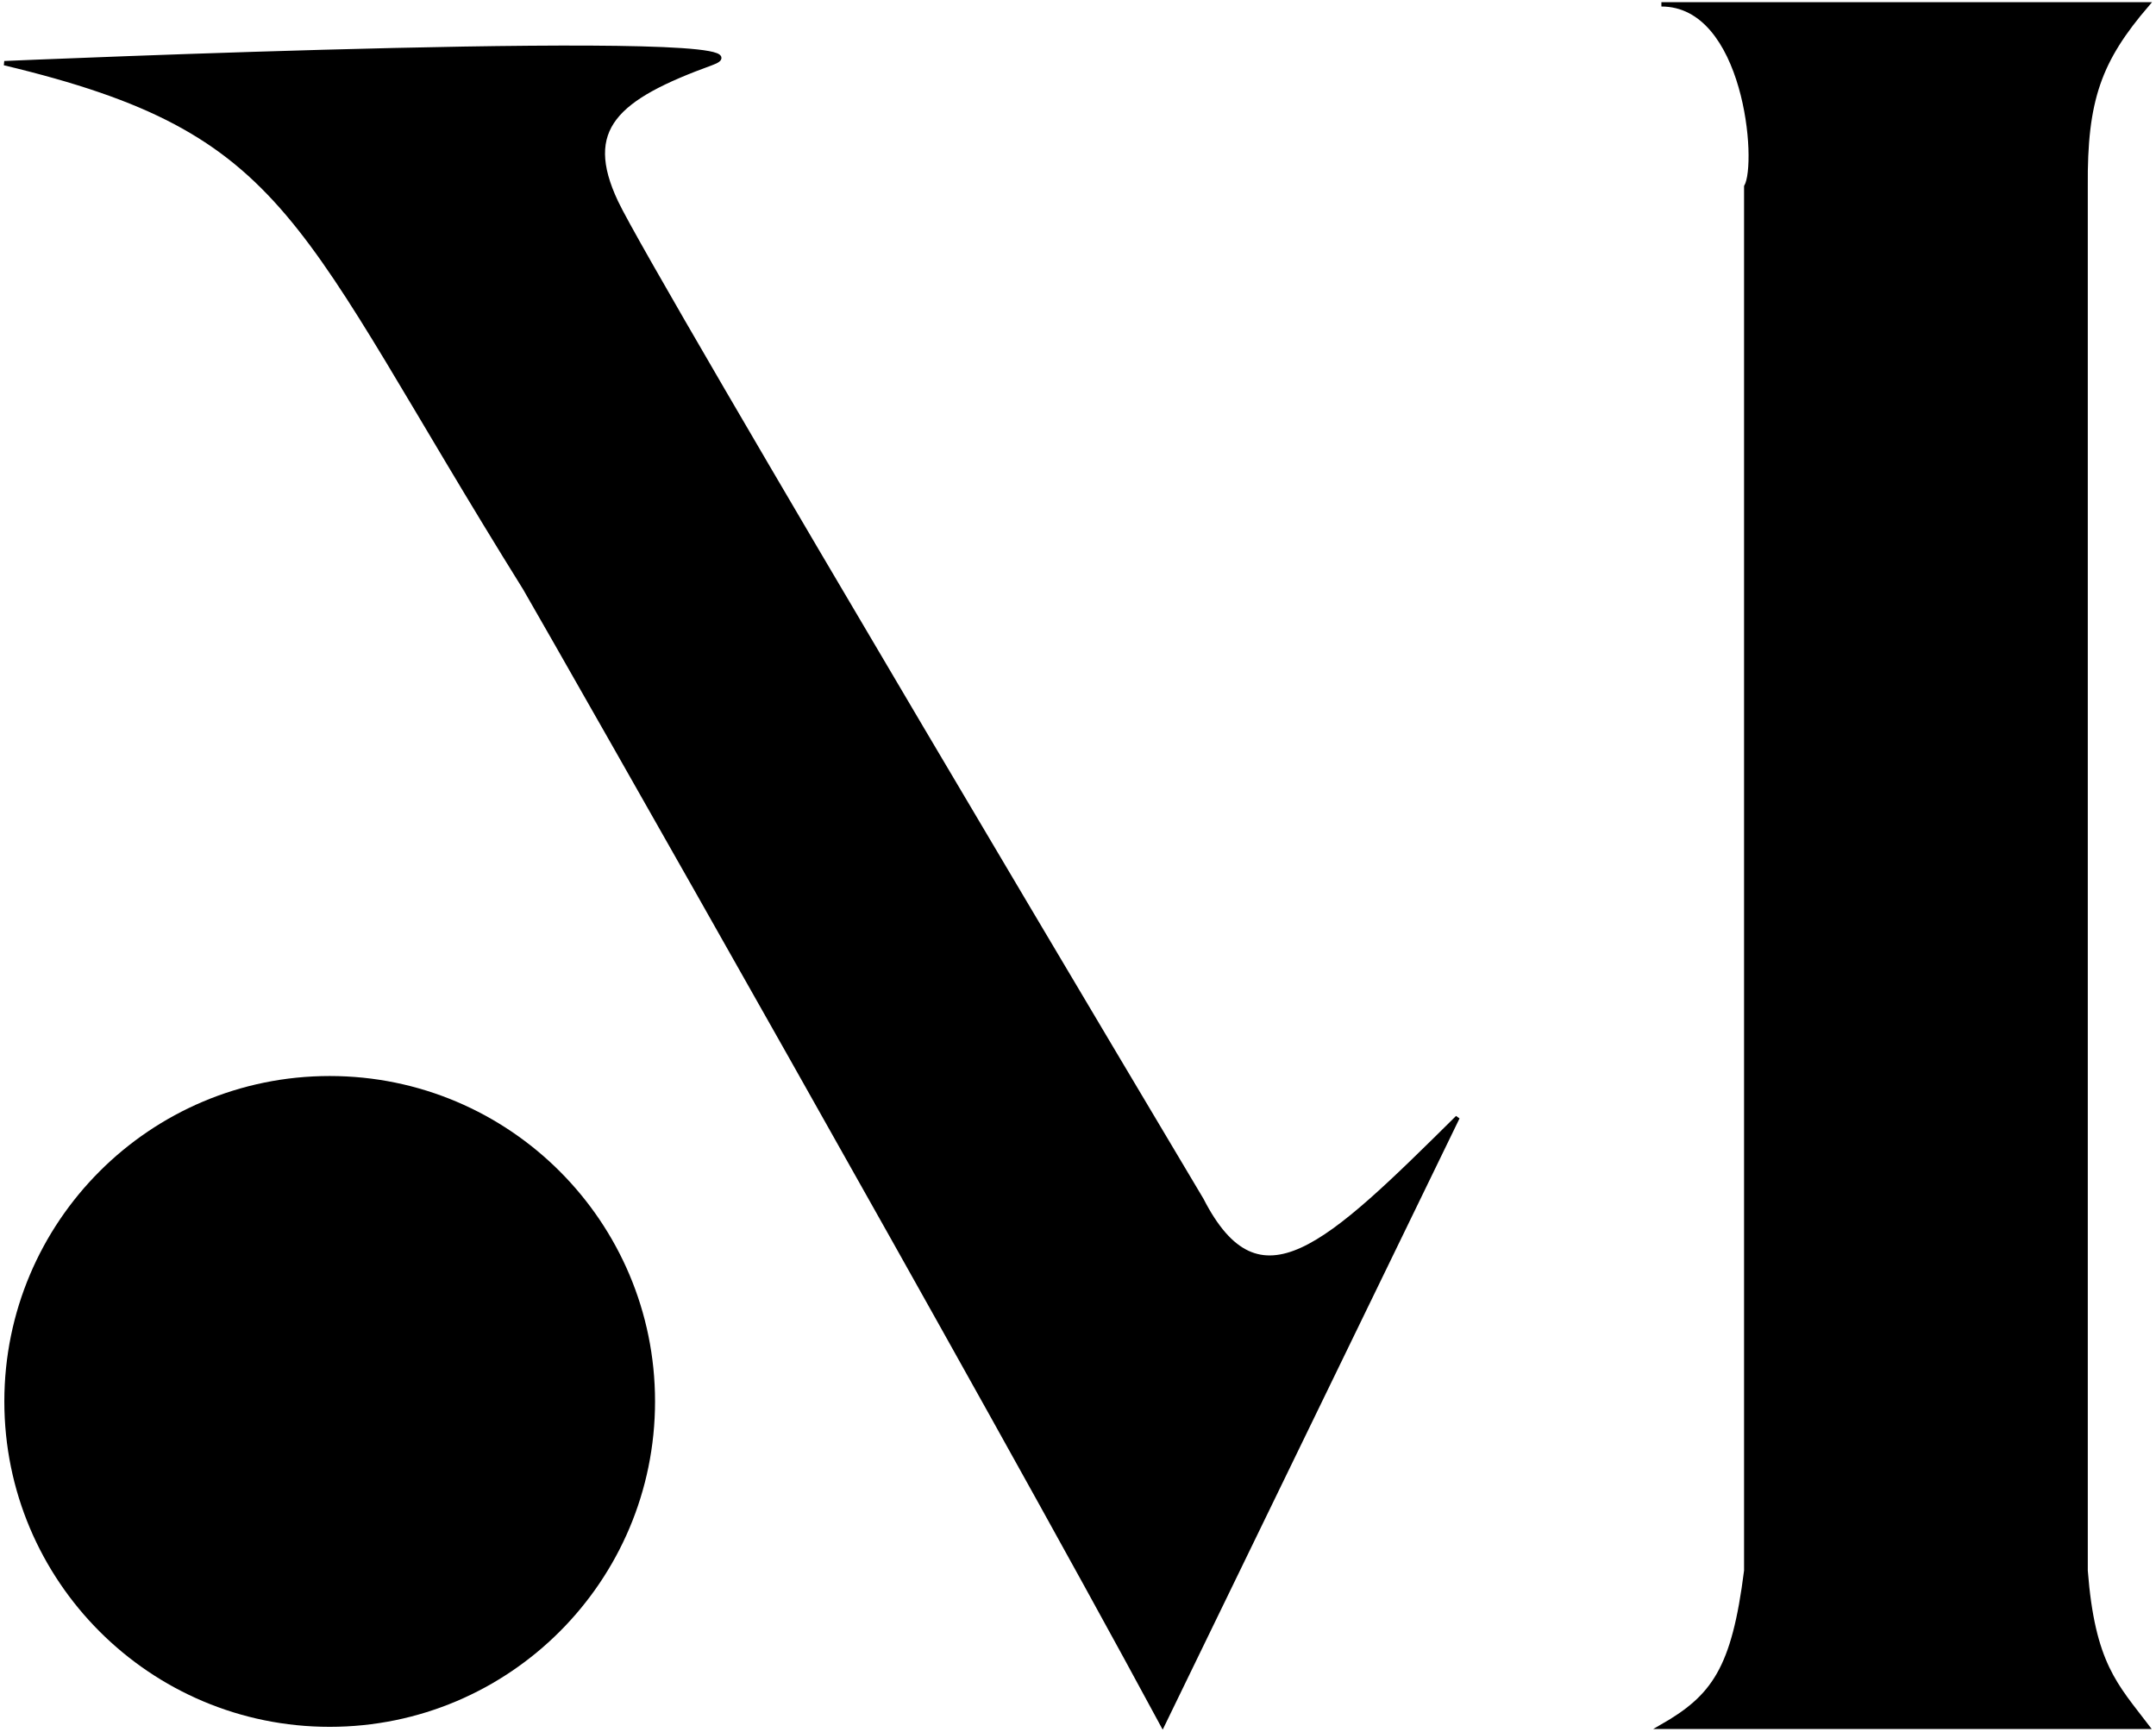
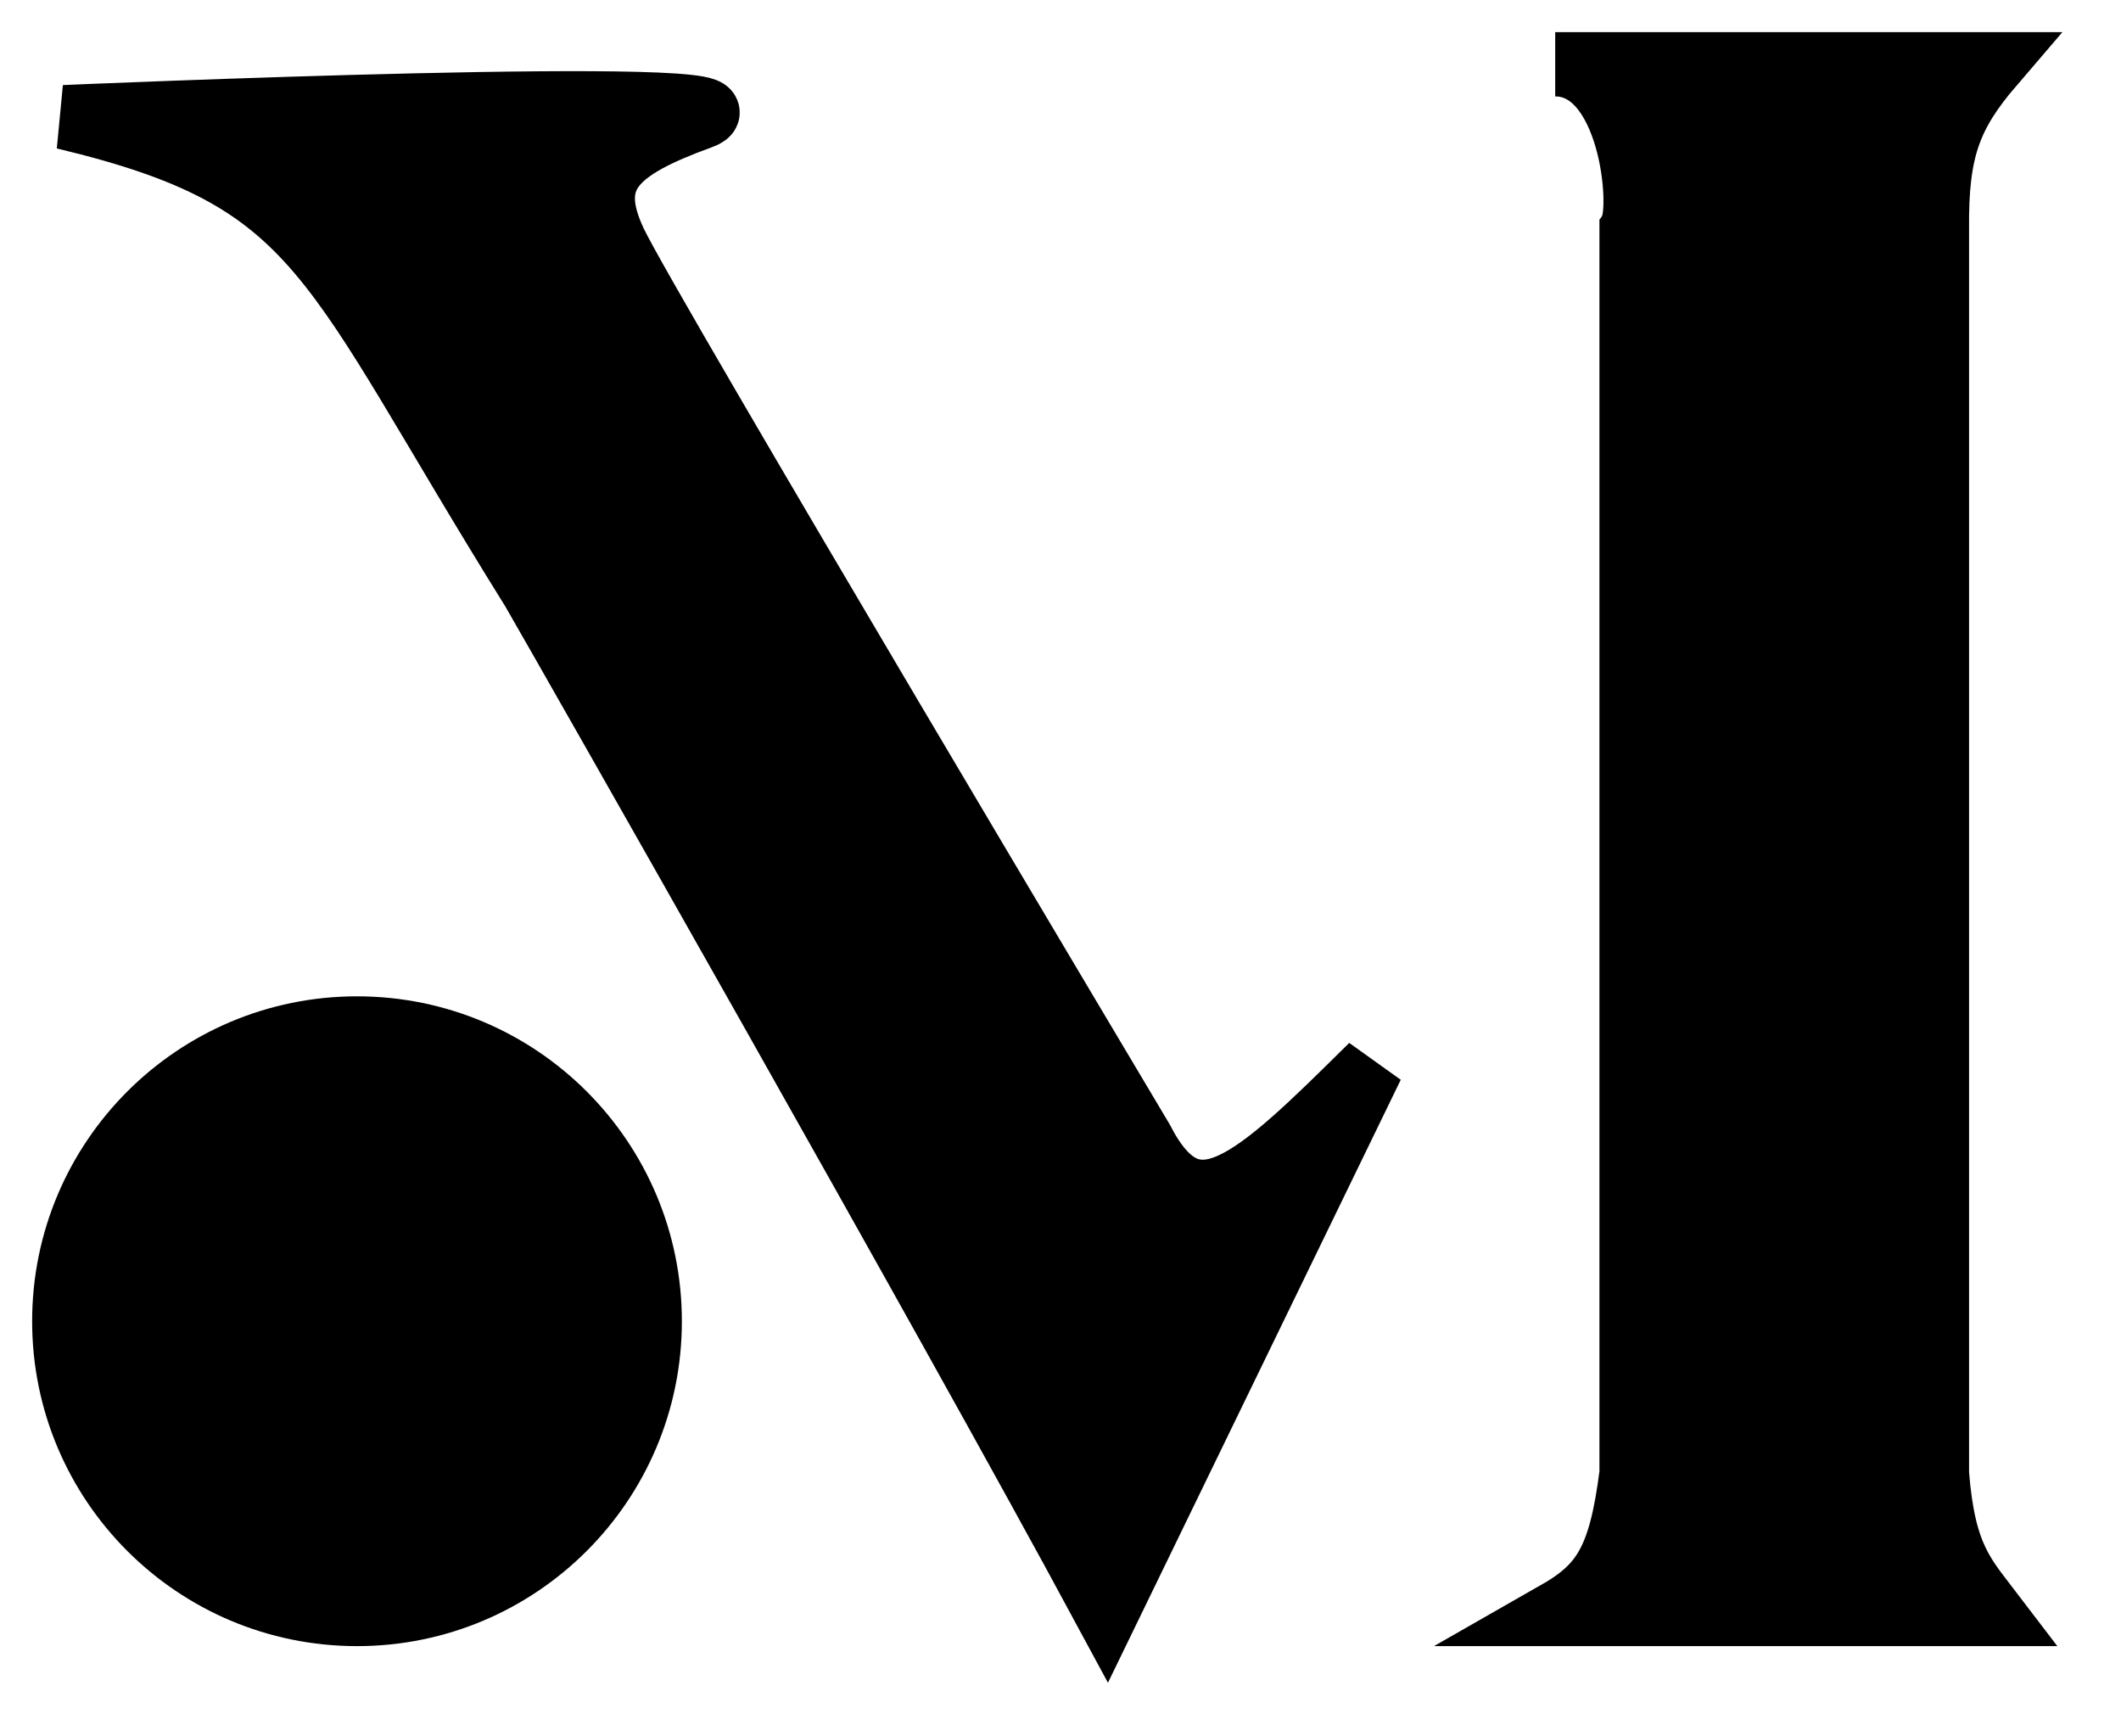
- <svg xmlns="http://www.w3.org/2000/svg" width="497" height="399" viewBox="0 0 497 399" fill="none">
-   <path d="M1 323C1 281.578 34.578 248 76 248C117.422 248 151 281.578 151 323C151 364.422 117.422 398 76 398C34.578 398 1 364.422 1 323Z" fill="black" />
-   <path d="M495 1H382.983C402.541 1 405.644 37.654 402.541 43V362C399.675 384.691 395.051 391.116 382.983 398H495C487.69 388.402 482.444 383.514 480.776 362V43C480.605 22.98 483.913 13.908 495 1Z" fill="black" stroke="black" />
-   <path d="M121 135.556C68 50.556 68 30.556 1 14.556C1 14.556 186 6.556 164 14.556C142 22.556 134 29.556 142 46.556C150 63.556 277 276.556 277 276.556C290.315 302.492 305.8 287.447 336 257.556L268 397.556C226.667 320.889 129.8 150.756 121 135.556Z" fill="black" stroke="black" />
+ <svg xmlns="http://www.w3.org/2000/svg" width="33" height="27" viewBox="0 0 33 27" fill="none">
+   <path d="M1 20.555C1 18.039 3.039 16 5.555 16C8.07 16 10.109 18.039 10.109 20.555C10.109 23.07 8.07 25.109 5.555 25.109C3.039 25.109 1 23.07 1 20.555Z" fill="black" stroke="black" />
+   <path d="M31 1H24.197C25.385 1 25.573 3.226 25.385 3.551V22.923C25.211 24.301 24.93 24.691 24.197 25.109H31C30.556 24.526 30.238 24.23 30.136 22.923V3.551C30.126 2.335 30.327 1.784 31 1Z" fill="black" stroke="black" />
+   <path d="M8.287 9.171C5.069 4.009 5.069 2.795 1 1.823C1 1.823 12.235 1.337 10.899 1.823C9.563 2.309 9.077 2.734 9.563 3.767C10.049 4.799 17.761 17.734 17.761 17.734C18.57 19.309 19.51 18.396 21.344 16.58L17.215 25.082C14.704 20.427 8.822 10.095 8.287 9.171Z" fill="black" stroke="black" />
</svg>
